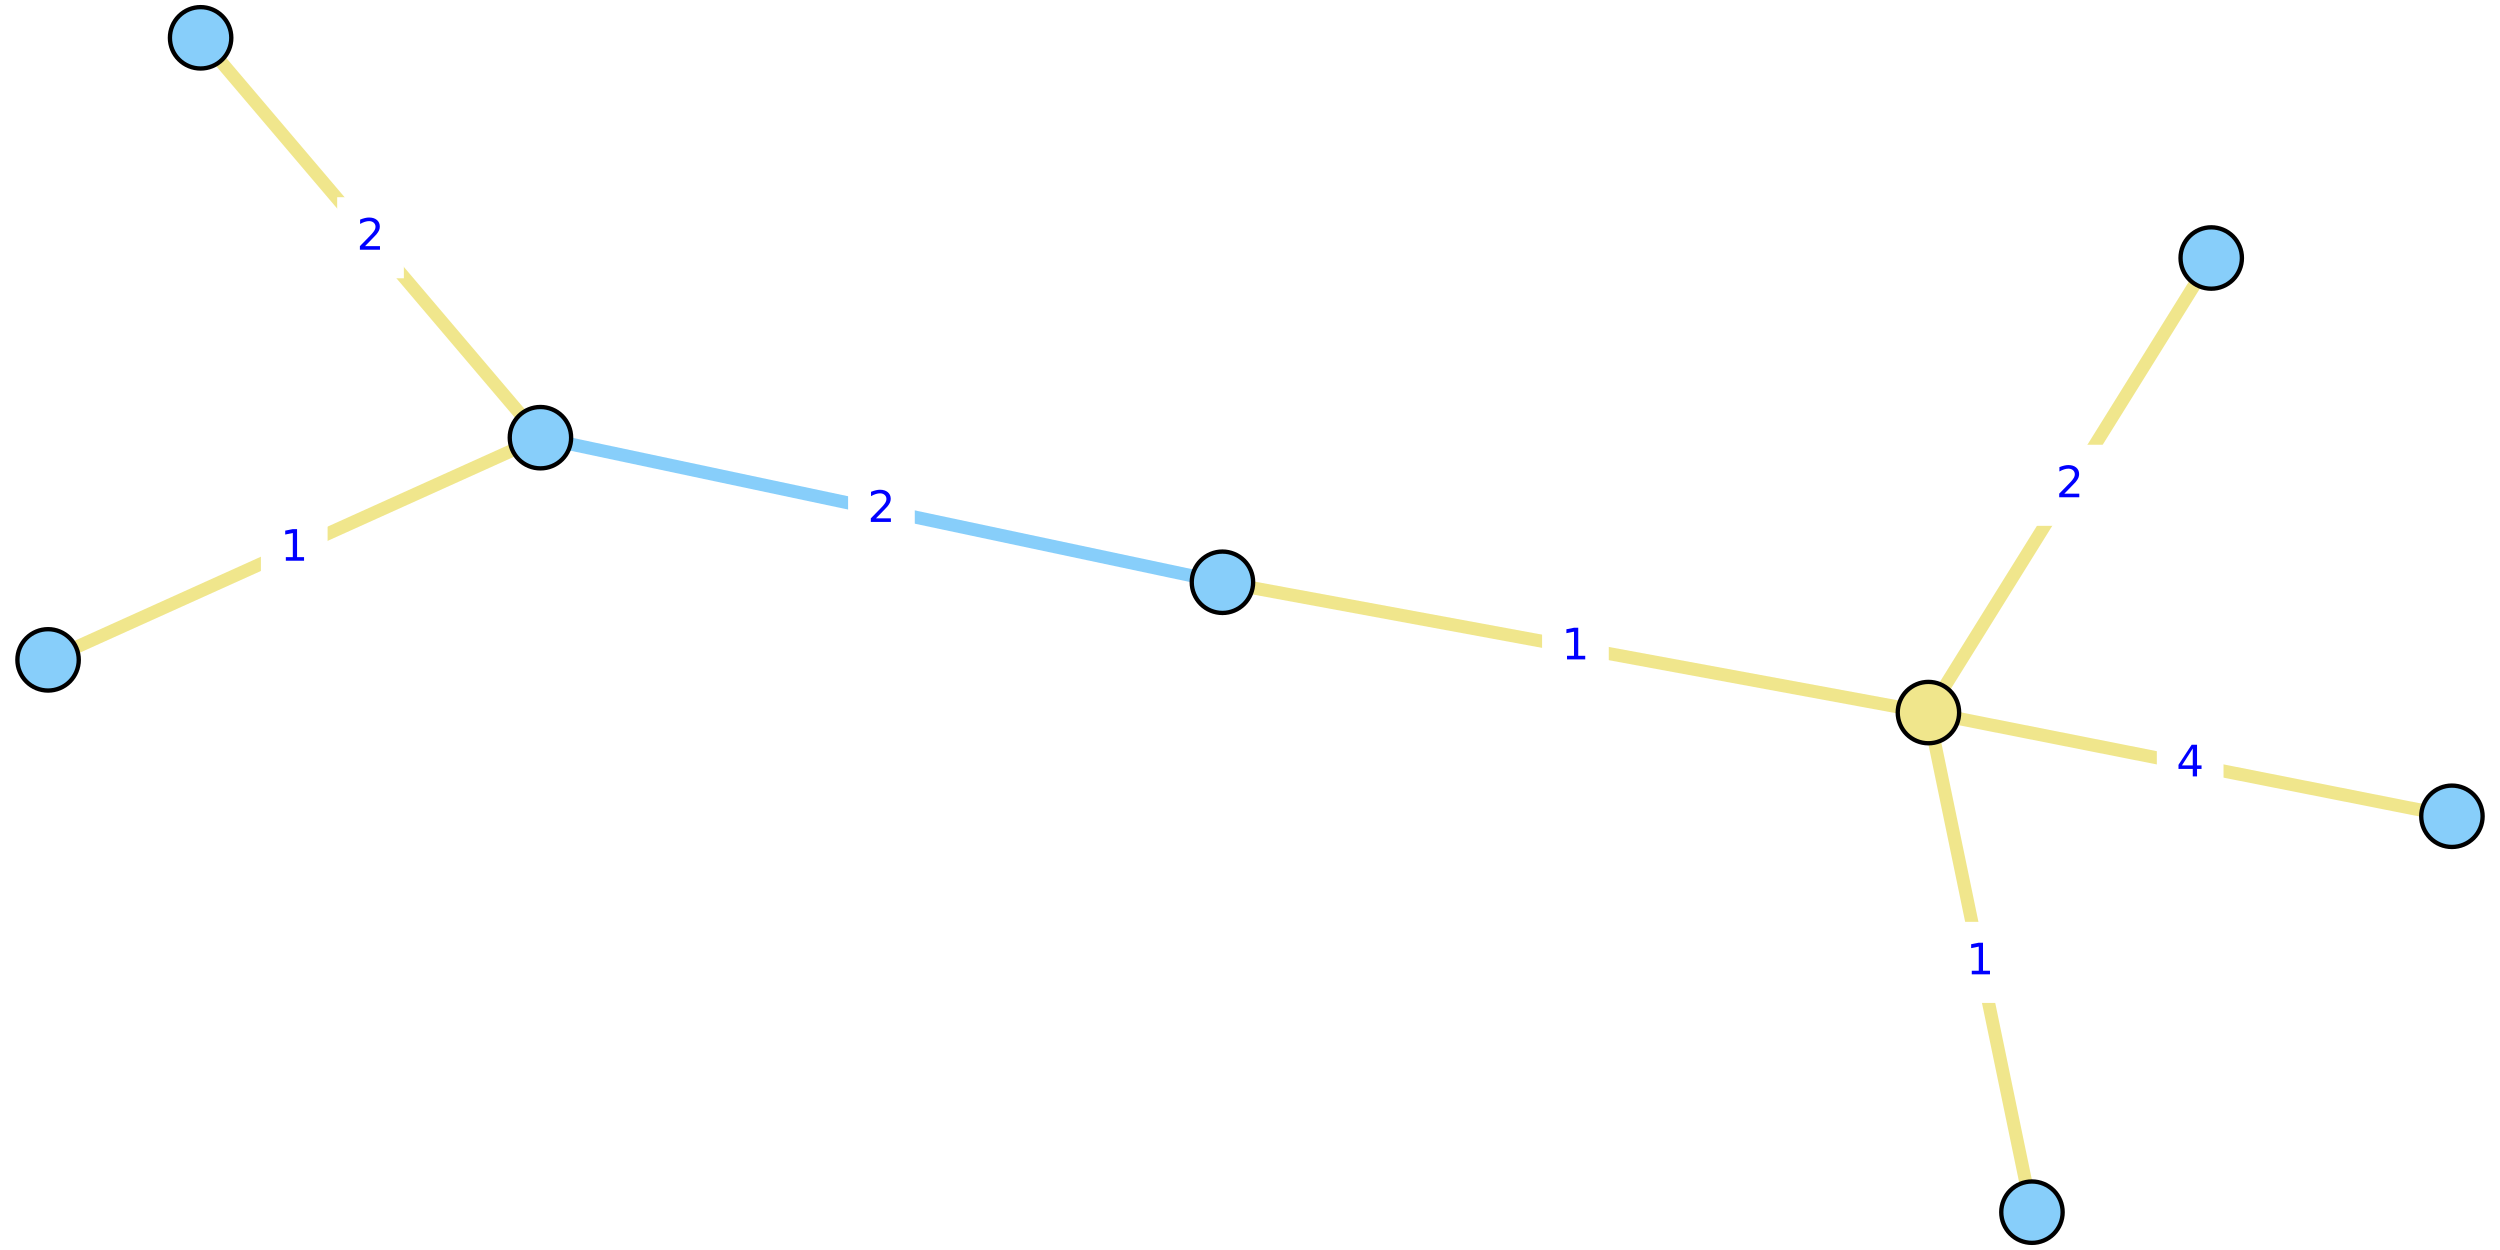
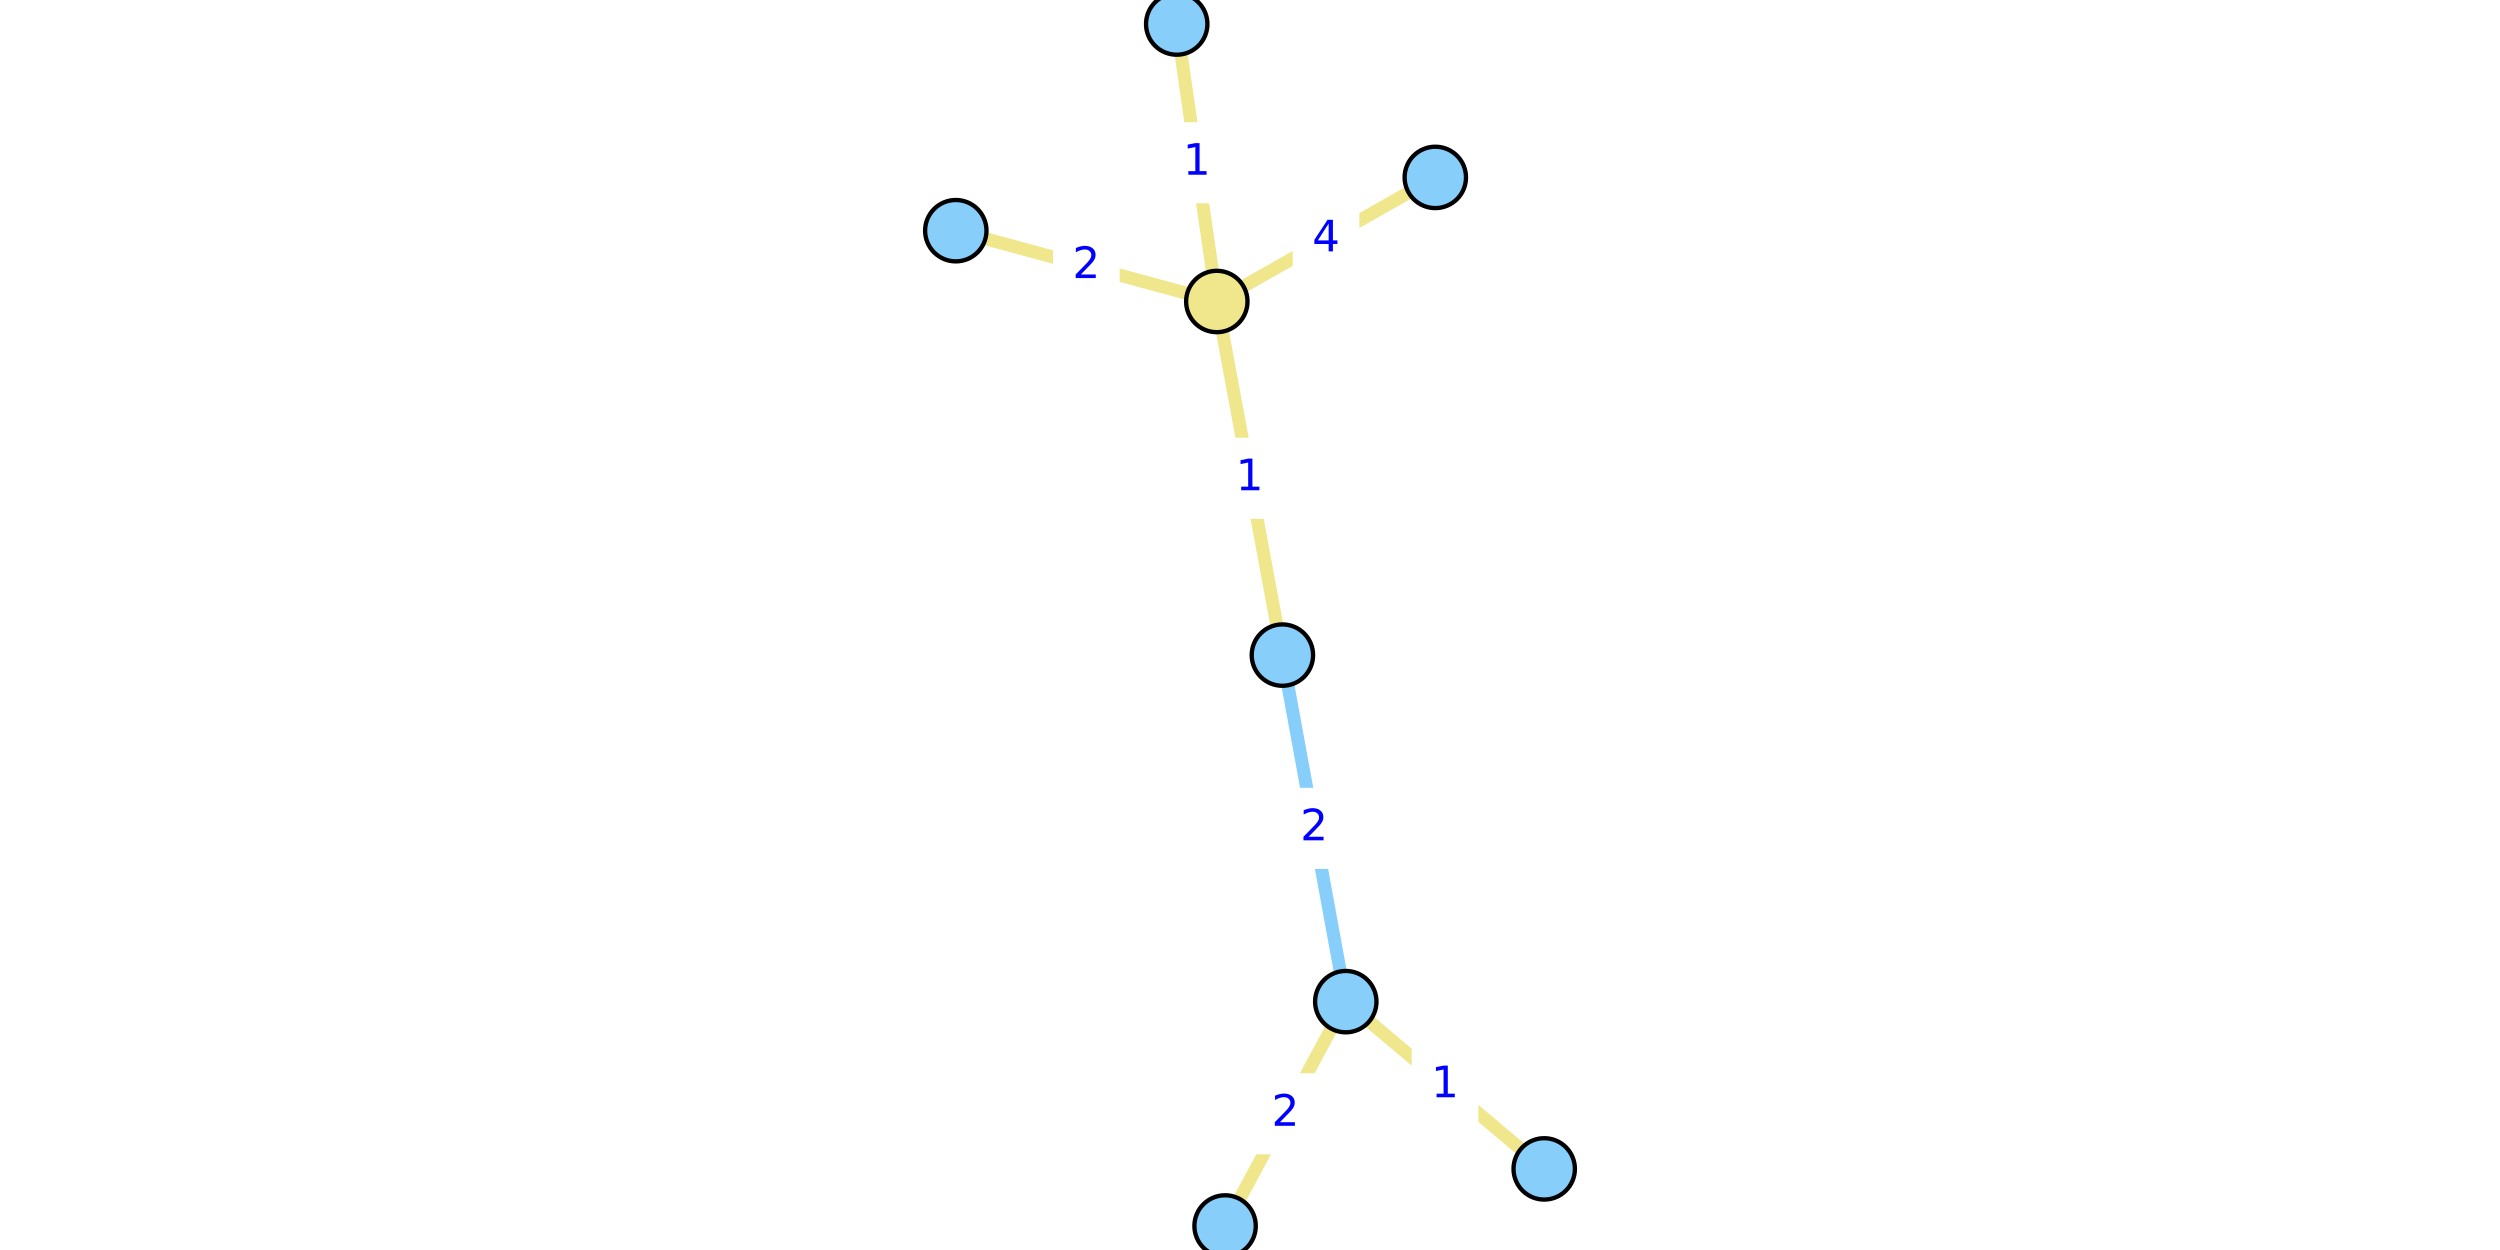
<svg xmlns="http://www.w3.org/2000/svg" xmlns:xlink="http://www.w3.org/1999/xlink" width="576pt" height="288pt" viewBox="0 0 576 288" version="1.1">
  <defs>
    <style type="text/css">*{stroke-linejoin: round; stroke-linecap: butt}</style>
  </defs>
  <g id="figure_1">
    <g id="patch_1">
      <path d="M 0 288  L 576 288  L 576 0  L 0 0  z " style="fill: #ffffff" />
    </g>
    <g id="axes_1">
      <g id="patch_2">
-         <path d="M 0 284.699  L 576 284.699  L 576 3.301  L 0 3.301  z " style="fill: #ffffff" />
+         <path d="M 217.503 288  L 358.497 288  L 358.497 0  L 217.503 0  z " style="fill: #ffffff" />
      </g>
      <g id="matplotlib.axis_1" />
      <g id="matplotlib.axis_2" />
      <g id="line2d_1">
-         <path d="M 124.516 100.843  L 281.65 134.153  " clip-path="url(#p4fb9e3f21c)" style="fill: none; stroke: #87cefa; stroke-width: 3; stroke-linecap: square" />
+         <path d="M 310.067 230.778  L 295.464 150.936  " clip-path="url(#pc7f61393ee)" style="fill: none; stroke: #87cefa; stroke-width: 3; stroke-linecap: square" />
      </g>
      <g id="line2d_2">
-         <path d="M 509.466 59.445  L 444.31 164.178  " clip-path="url(#p4fb9e3f21c)" style="fill: none; stroke: #f0e68c; stroke-width: 3; stroke-linecap: square" />
+         <path d="M 220.215 53.151  L 280.353 69.465  " clip-path="url(#pc7f61393ee)" style="fill: none; stroke: #f0e68c; stroke-width: 3; stroke-linecap: square" />
      </g>
      <g id="line2d_3">
-         <path d="M 564.923 188.07  L 444.31 164.178  " clip-path="url(#p4fb9e3f21c)" style="fill: none; stroke: #f0e68c; stroke-width: 3; stroke-linecap: square" />
+         <path d="M 330.694 40.874  L 280.353 69.465  " clip-path="url(#pc7f61393ee)" style="fill: none; stroke: #f0e68c; stroke-width: 3; stroke-linecap: square" />
      </g>
      <g id="line2d_4">
-         <path d="M 444.31 164.178  L 468.162 279.287  " clip-path="url(#p4fb9e3f21c)" style="fill: none; stroke: #f0e68c; stroke-width: 3; stroke-linecap: square" />
+         <path d="M 280.353 69.465  L 271.116 5.538  " clip-path="url(#pc7f61393ee)" style="fill: none; stroke: #f0e68c; stroke-width: 3; stroke-linecap: square" />
      </g>
      <g id="line2d_5">
-         <path d="M 444.31 164.178  L 281.65 134.153  " clip-path="url(#p4fb9e3f21c)" style="fill: none; stroke: #f0e68c; stroke-width: 3; stroke-linecap: square" />
+         <path d="M 280.353 69.465  L 295.464 150.936  " clip-path="url(#pc7f61393ee)" style="fill: none; stroke: #f0e68c; stroke-width: 3; stroke-linecap: square" />
      </g>
      <g id="line2d_6">
-         <path d="M 11.077 152.034  L 124.516 100.843  " clip-path="url(#p4fb9e3f21c)" style="fill: none; stroke: #f0e68c; stroke-width: 3; stroke-linecap: square" />
+         <path d="M 355.785 269.312  L 310.067 230.778  " clip-path="url(#pc7f61393ee)" style="fill: none; stroke: #f0e68c; stroke-width: 3; stroke-linecap: square" />
      </g>
      <g id="line2d_7">
-         <path d="M 124.516 100.843  L 46.221 8.713  " clip-path="url(#p4fb9e3f21c)" style="fill: none; stroke: #f0e68c; stroke-width: 3; stroke-linecap: square" />
+         <path d="M 310.067 230.778  L 282.26 282.462  " clip-path="url(#pc7f61393ee)" style="fill: none; stroke: #f0e68c; stroke-width: 3; stroke-linecap: square" />
      </g>
      <g id="text_1">
        <g id="patch_3">
-           <path d="M 195.902 126.337  L 210.264 126.337  L 210.264 108.659  L 195.902 108.659  z " style="fill: #ffffff; stroke: #ffffff; stroke-linejoin: miter" />
+           <path d="M 295.584 199.696  L 309.947 199.696  L 309.947 182.018  L 295.584 182.018  z " style="fill: #ffffff; stroke: #ffffff; stroke-linejoin: miter" />
        </g>
-         <g style="fill: #0000ff" transform="translate(199.9015 120.2573)scale(0.1 -0.1)">
+         <g style="fill: #0000ff" transform="translate(299.5841 193.6162)scale(0.1 -0.1)">
          <defs>
            <path id="DejaVuSans-32" d="M 1228 531  L 3431 531  L 3431 0  L 469 0  L 469 531  Q 828 903 1448 1529  Q 2069 2156 2228 2338  Q 2531 2678 2651 2914  Q 2772 3150 2772 3378  Q 2772 3750 2511 3984  Q 2250 4219 1831 4219  Q 1534 4219 1204 4116  Q 875 4013 500 3803  L 500 4441  Q 881 4594 1212 4672  Q 1544 4750 1819 4750  Q 2544 4750 2975 4387  Q 3406 4025 3406 3419  Q 3406 3131 3298 2873  Q 3191 2616 2906 2266  Q 2828 2175 2409 1742  Q 1991 1309 1228 531  z " transform="scale(0.015625)" />
          </defs>
          <use xlink:href="#DejaVuSans-32" />
        </g>
      </g>
      <g id="text_2">
        <g id="patch_4">
-           <path d="M 469.707 120.651  L 484.069 120.651  L 484.069 102.973  L 469.707 102.973  z " style="fill: #ffffff; stroke: #ffffff; stroke-linejoin: miter" />
+           <path d="M 243.102 70.147  L 257.465 70.147  L 257.465 52.469  L 243.102 52.469  z " style="fill: #ffffff; stroke: #ffffff; stroke-linejoin: miter" />
        </g>
-         <g style="fill: #0000ff" transform="translate(473.7066 114.5711)scale(0.1 -0.1)">
+         <g style="fill: #0000ff" transform="translate(247.1024 64.06704)scale(0.1 -0.1)">
          <use xlink:href="#DejaVuSans-32" />
        </g>
      </g>
      <g id="text_3">
        <g id="patch_5">
-           <path d="M 497.435 184.963  L 511.798 184.963  L 511.798 167.285  L 497.435 167.285  z " style="fill: #ffffff; stroke: #ffffff; stroke-linejoin: miter" />
+           <path d="M 298.342 64.009  L 312.705 64.009  L 312.705 46.33  L 298.342 46.33  z " style="fill: #ffffff; stroke: #ffffff; stroke-linejoin: miter" />
        </g>
-         <g style="fill: #0000ff" transform="translate(501.4353 178.8832)scale(0.1 -0.1)">
+         <g style="fill: #0000ff" transform="translate(302.3422 57.92882)scale(0.1 -0.1)">
          <defs>
            <path id="DejaVuSans-34" d="M 2419 4116  L 825 1625  L 2419 1625  L 2419 4116  z M 2253 4666  L 3047 4666  L 3047 1625  L 3713 1625  L 3713 1100  L 3047 1100  L 3047 0  L 2419 0  L 2419 1100  L 313 1100  L 313 1709  L 2253 4666  z " transform="scale(0.015625)" />
          </defs>
          <use xlink:href="#DejaVuSans-34" />
        </g>
      </g>
      <g id="text_4">
        <g id="patch_6">
-           <path d="M 449.055 230.572  L 463.417 230.572  L 463.417 212.894  L 449.055 212.894  z " style="fill: #ffffff; stroke: #ffffff; stroke-linejoin: miter" />
+           <path d="M 268.553 46.341  L 282.916 46.341  L 282.916 28.663  L 268.553 28.663  z " style="fill: #ffffff; stroke: #ffffff; stroke-linejoin: miter" />
        </g>
-         <g style="fill: #0000ff" transform="translate(453.0547 224.492)scale(0.1 -0.1)">
+         <g style="fill: #0000ff" transform="translate(272.5532 40.26094)scale(0.1 -0.1)">
          <defs>
            <path id="DejaVuSans-31" d="M 794 531  L 1825 531  L 1825 4091  L 703 3866  L 703 4441  L 1819 4666  L 2450 4666  L 2450 531  L 3481 531  L 3481 0  L 794 0  L 794 531  z " transform="scale(0.015625)" />
          </defs>
          <use xlink:href="#DejaVuSans-31" />
        </g>
      </g>
      <g id="text_5">
        <g id="patch_7">
-           <path d="M 355.799 158.004  L 370.161 158.004  L 370.161 140.326  L 355.799 140.326  z " style="fill: #ffffff; stroke: #ffffff; stroke-linejoin: miter" />
+           <path d="M 280.727 119.039  L 295.089 119.039  L 295.089 101.361  L 280.727 101.361  z " style="fill: #ffffff; stroke: #ffffff; stroke-linejoin: miter" />
        </g>
-         <g style="fill: #0000ff" transform="translate(359.7987 151.9247)scale(0.1 -0.1)">
+         <g style="fill: #0000ff" transform="translate(284.7269 112.9596)scale(0.1 -0.1)">
          <use xlink:href="#DejaVuSans-31" />
        </g>
      </g>
      <g id="text_6">
        <g id="patch_8">
-           <path d="M 60.615 135.278  L 74.978 135.278  L 74.978 117.6  L 60.615 117.6  z " style="fill: #ffffff; stroke: #ffffff; stroke-linejoin: miter" />
+           <path d="M 325.745 258.884  L 340.107 258.884  L 340.107 241.206  L 325.745 241.206  z " style="fill: #ffffff; stroke: #ffffff; stroke-linejoin: miter" />
        </g>
-         <g style="fill: #0000ff" transform="translate(64.61504 129.198)scale(0.1 -0.1)">
+         <g style="fill: #0000ff" transform="translate(329.745 252.8045)scale(0.1 -0.1)">
          <use xlink:href="#DejaVuSans-31" />
        </g>
      </g>
      <g id="text_7">
        <g id="patch_9">
-           <path d="M 78.187 63.617  L 92.549 63.617  L 92.549 45.939  L 78.187 45.939  z " style="fill: #ffffff; stroke: #ffffff; stroke-linejoin: miter" />
+           <path d="M 288.982 265.459  L 303.345 265.459  L 303.345 247.781  L 288.982 247.781  z " style="fill: #ffffff; stroke: #ffffff; stroke-linejoin: miter" />
        </g>
-         <g style="fill: #0000ff" transform="translate(82.18697 57.53745)scale(0.1 -0.1)">
+         <g style="fill: #0000ff" transform="translate(292.982 259.3791)scale(0.1 -0.1)">
          <use xlink:href="#DejaVuSans-32" />
        </g>
      </g>
      <g id="PathCollection_1">
        <defs>
-           <path id="C0_0_6ceecca348" d="M 0 7.071  C 1.875 7.071 3.674 6.326 5 5  C 6.326 3.674 7.071 1.875 7.071 -0  C 7.071 -1.875 6.326 -3.674 5 -5  C 3.674 -6.326 1.875 -7.071 0 -7.071  C -1.875 -7.071 -3.674 -6.326 -5 -5  C -6.326 -3.674 -7.071 -1.875 -7.071 0  C -7.071 1.875 -6.326 3.674 -5 5  C -3.674 6.326 -1.875 7.071 0 7.071  z " />
+           <path id="C0_0_cb7394404d" d="M 0 7.071  C 1.875 7.071 3.674 6.326 5 5  C 6.326 3.674 7.071 1.875 7.071 -0  C 7.071 -1.875 6.326 -3.674 5 -5  C 3.674 -6.326 1.875 -7.071 0 -7.071  C -1.875 -7.071 -3.674 -6.326 -5 -5  C -6.326 -3.674 -7.071 -1.875 -7.071 0  C -7.071 1.875 -6.326 3.674 -5 5  C -3.674 6.326 -1.875 7.071 0 7.071  z " />
        </defs>
-         <use xlink:href="#C0_0_6ceecca348" x="509.466" y="59.445" style="fill: #87cefa; stroke: #000000" />
-         <use xlink:href="#C0_0_6ceecca348" x="564.923" y="188.07" style="fill: #87cefa; stroke: #000000" />
-         <use xlink:href="#C0_0_6ceecca348" x="11.077" y="152.034" style="fill: #87cefa; stroke: #000000" />
-         <use xlink:href="#C0_0_6ceecca348" x="124.516" y="100.843" style="fill: #87cefa; stroke: #000000" />
-         <use xlink:href="#C0_0_6ceecca348" x="468.162" y="279.287" style="fill: #87cefa; stroke: #000000" />
-         <use xlink:href="#C0_0_6ceecca348" x="281.65" y="134.153" style="fill: #87cefa; stroke: #000000" />
-         <use xlink:href="#C0_0_6ceecca348" x="46.221" y="8.713" style="fill: #87cefa; stroke: #000000" />
-         <use xlink:href="#C0_0_6ceecca348" x="444.31" y="164.178" style="fill: #f0e68c; stroke: #000000" />
+         <use xlink:href="#C0_0_cb7394404d" x="220.215" y="53.151" style="fill: #87cefa; stroke: #000000" />
+         <use xlink:href="#C0_0_cb7394404d" x="330.694" y="40.874" style="fill: #87cefa; stroke: #000000" />
+         <use xlink:href="#C0_0_cb7394404d" x="355.785" y="269.312" style="fill: #87cefa; stroke: #000000" />
+         <use xlink:href="#C0_0_cb7394404d" x="310.067" y="230.778" style="fill: #87cefa; stroke: #000000" />
+         <use xlink:href="#C0_0_cb7394404d" x="271.116" y="5.538" style="fill: #87cefa; stroke: #000000" />
+         <use xlink:href="#C0_0_cb7394404d" x="295.464" y="150.936" style="fill: #87cefa; stroke: #000000" />
+         <use xlink:href="#C0_0_cb7394404d" x="282.26" y="282.462" style="fill: #87cefa; stroke: #000000" />
+         <use xlink:href="#C0_0_cb7394404d" x="280.353" y="69.465" style="fill: #f0e68c; stroke: #000000" />
      </g>
    </g>
  </g>
  <defs>
-     <clipPath id="p4fb9e3f21c">
-       <rect x="0" y="3.301" width="576" height="281.397" />
+     <clipPath id="pc7f61393ee">
+       <rect x="217.503" y="0" width="140.994" height="288" />
    </clipPath>
  </defs>
</svg>
